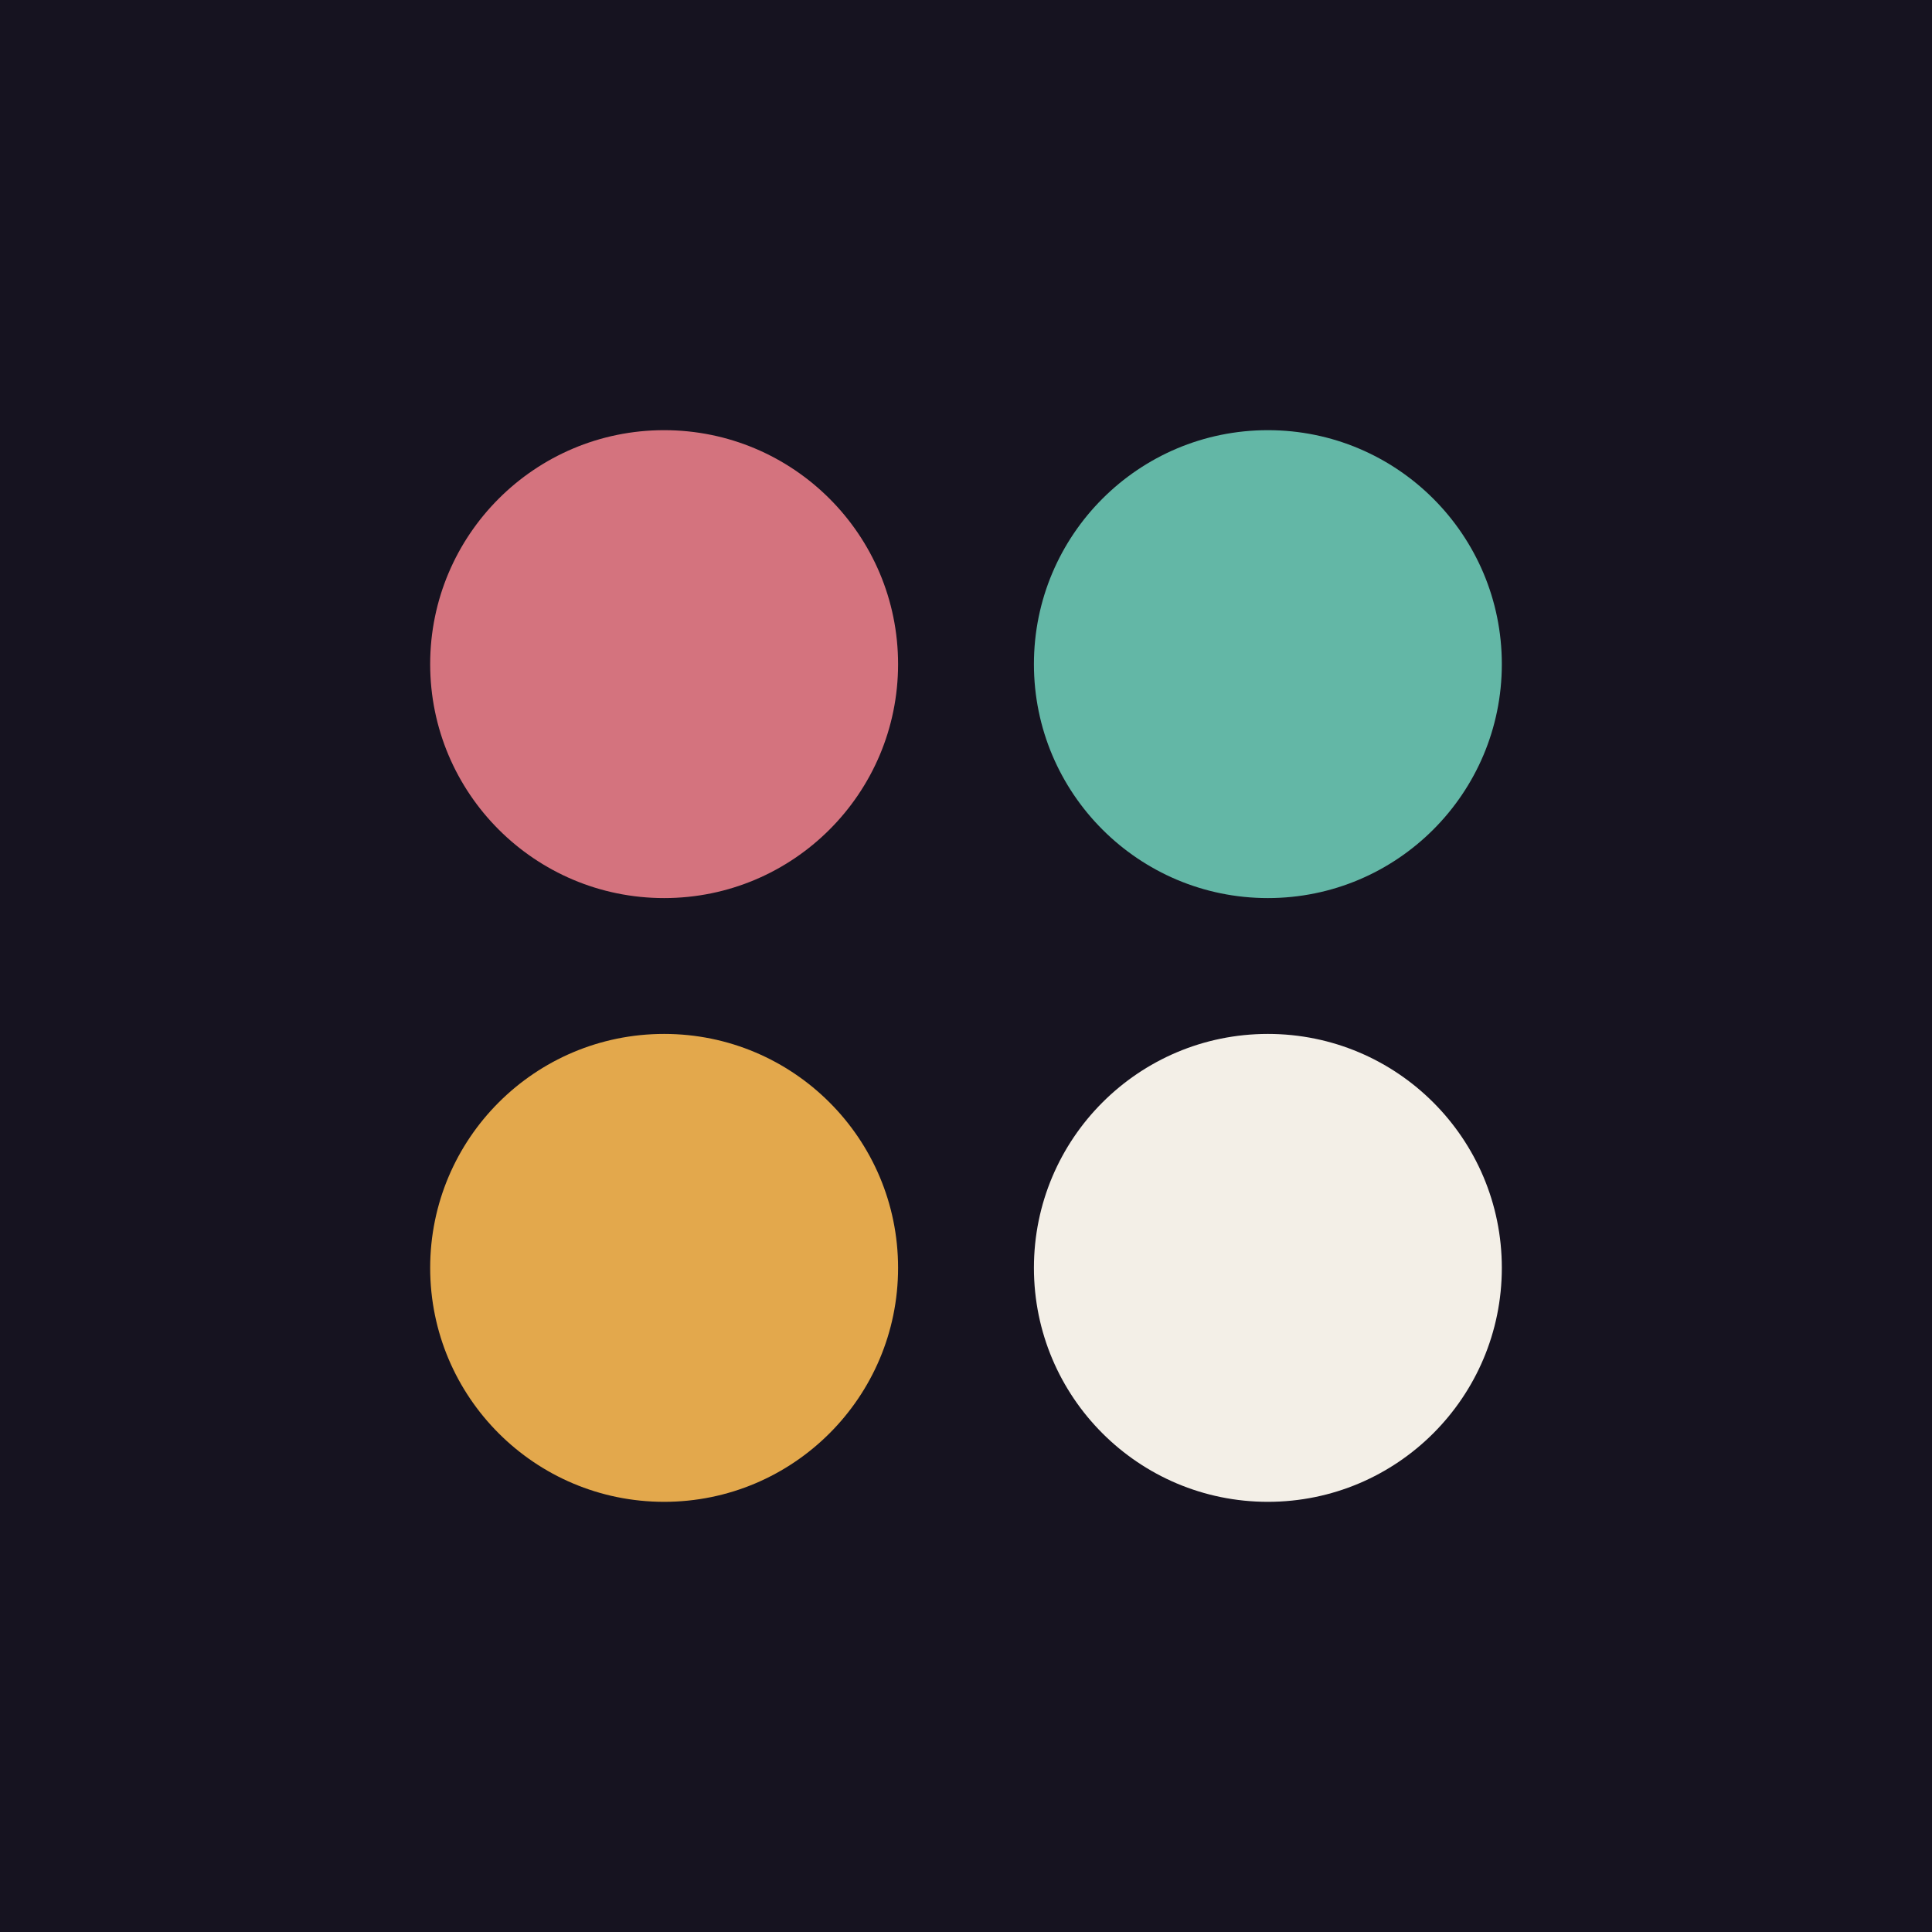
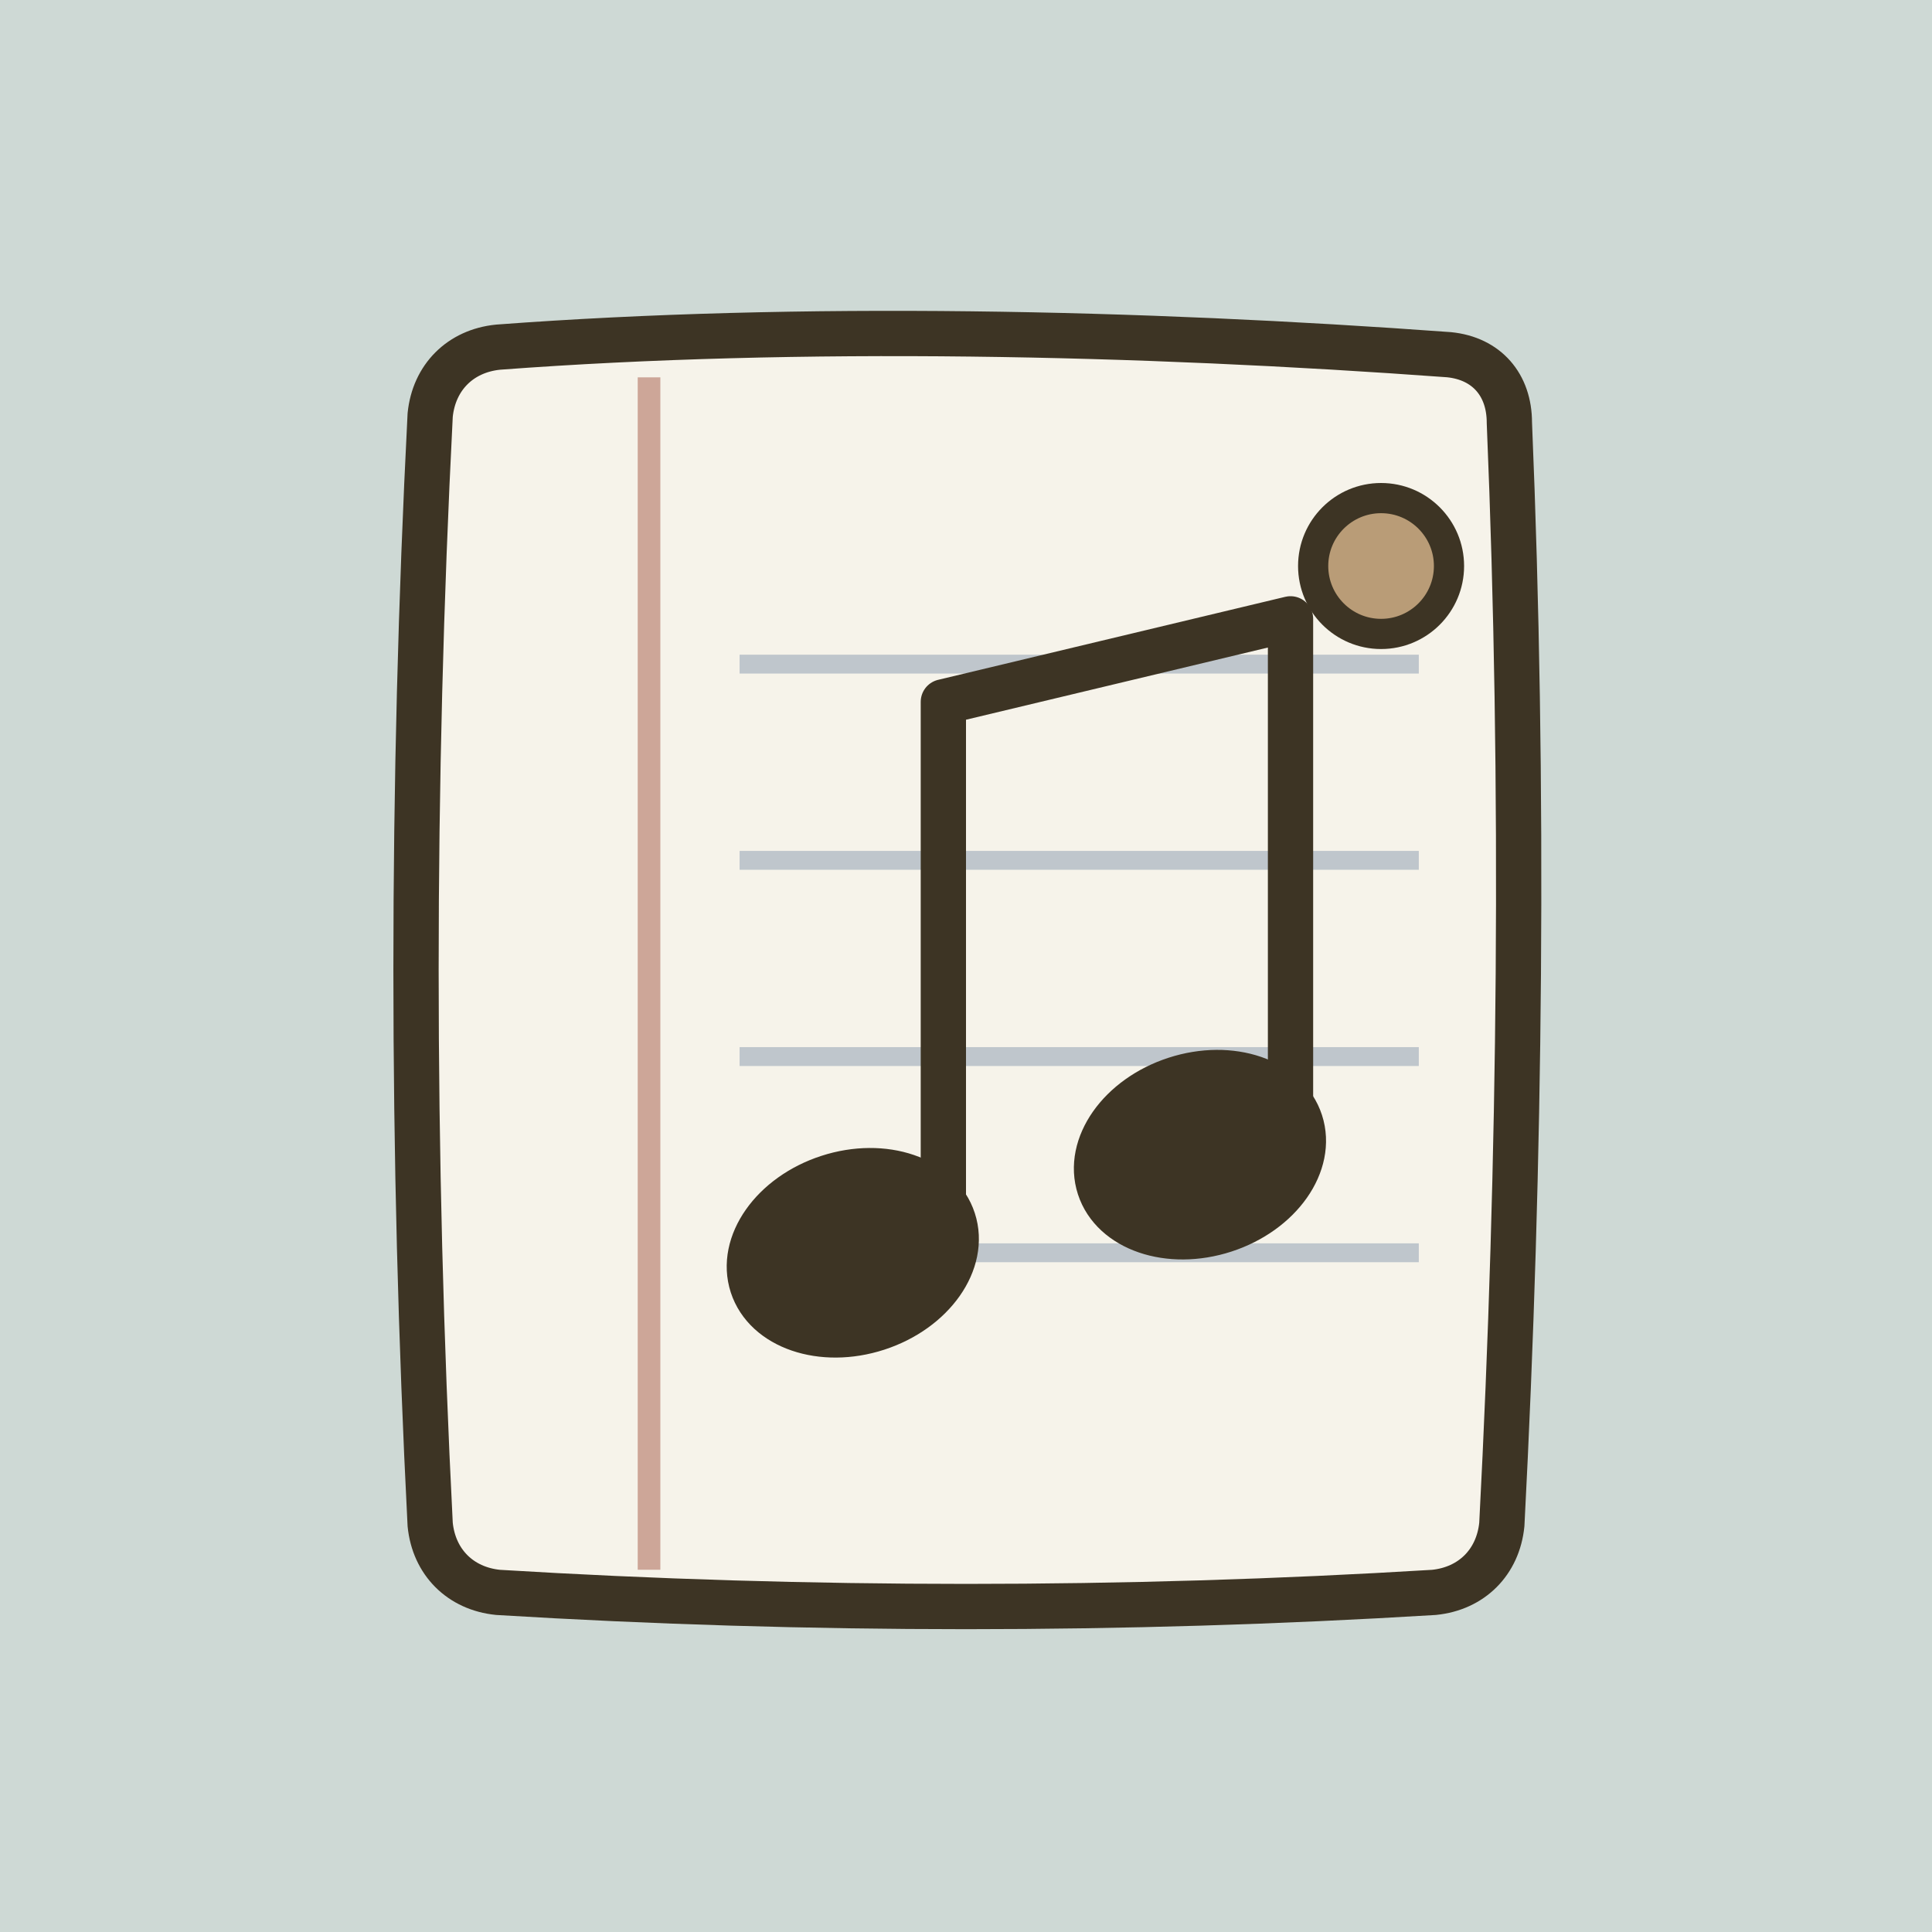
<svg xmlns="http://www.w3.org/2000/svg" viewBox="0 0 512 512">
-   <rect width="512" height="512" fill="#161320" />
-   <circle cx="176" cy="176" r="62" fill="#D4737E" />
-   <circle cx="336" cy="176" r="62" fill="#63B7A6" />
-   <circle cx="176" cy="336" r="62" fill="#E3A84C" />
-   <circle cx="336" cy="336" r="62" fill="#F3EFE7" />
+   <rect width="512" height="512" fill="#CED9D5" />
+   <path d="M132 92c80-6 170-4 252 2 10 1 16 8 16 18 4 96 3 196-2 292-1 10-8 17-18 18-82 5-166 5-248 0-10-1-17-8-18-18-5-98-5-196 0-294 1-10 8-17 18-18z" fill="#F6F3EA" stroke="#3D3424" stroke-width="12" stroke-linejoin="round" />
+   <path d="M172 100v316" stroke="#9C4A36" stroke-opacity=".45" stroke-width="6" />
+   <g stroke="#7D92AA" stroke-opacity=".45" stroke-width="5">
+     <path d="M196 176h180M196 228h180M196 280h180M196 332h180" />
+   </g>
+   <g fill="#3D3424" stroke="#3D3424" stroke-width="12" stroke-linecap="round" stroke-linejoin="round">
+     <path d="M250 330V186l92-22v140" fill="none" />
+     <ellipse cx="226" cy="332" rx="28" ry="21" transform="rotate(-18 226 332)" />
+     <ellipse cx="318" cy="306" rx="28" ry="21" transform="rotate(-18 318 306)" />
+   </g>
+   <circle cx="366" cy="150" r="18" fill="#B99C77" stroke="#3D3424" stroke-width="8" />
</svg>
